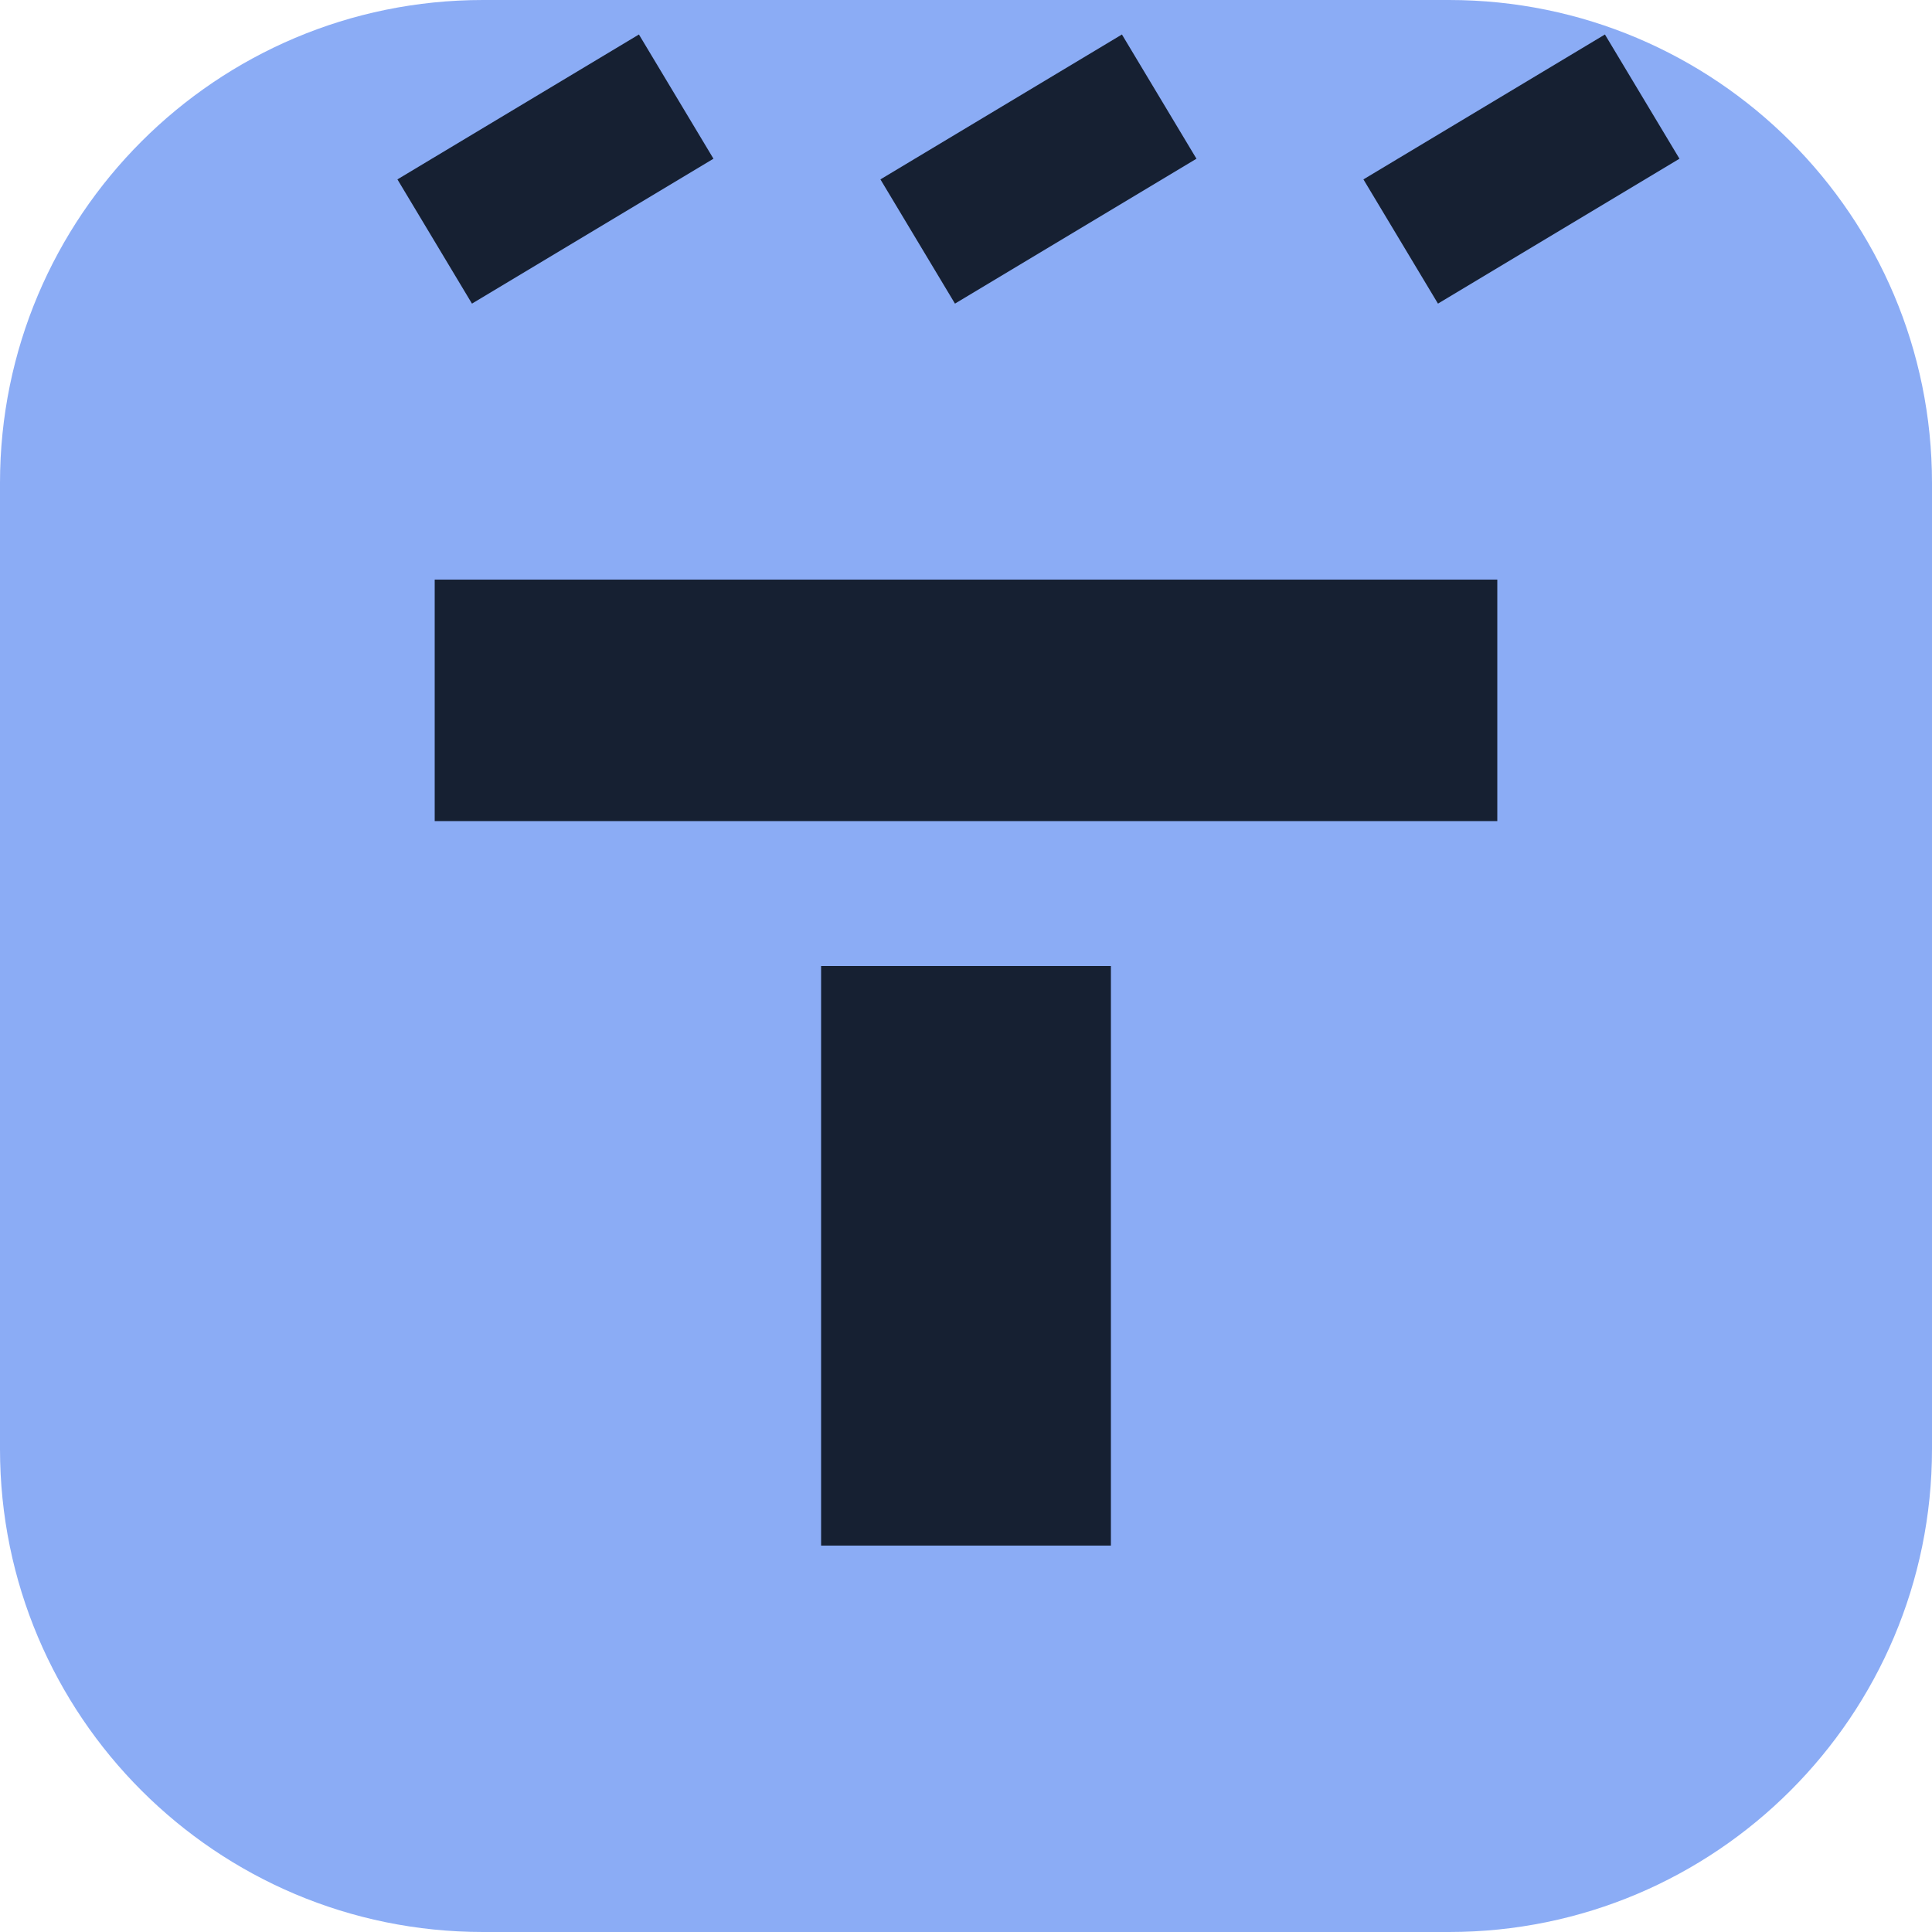
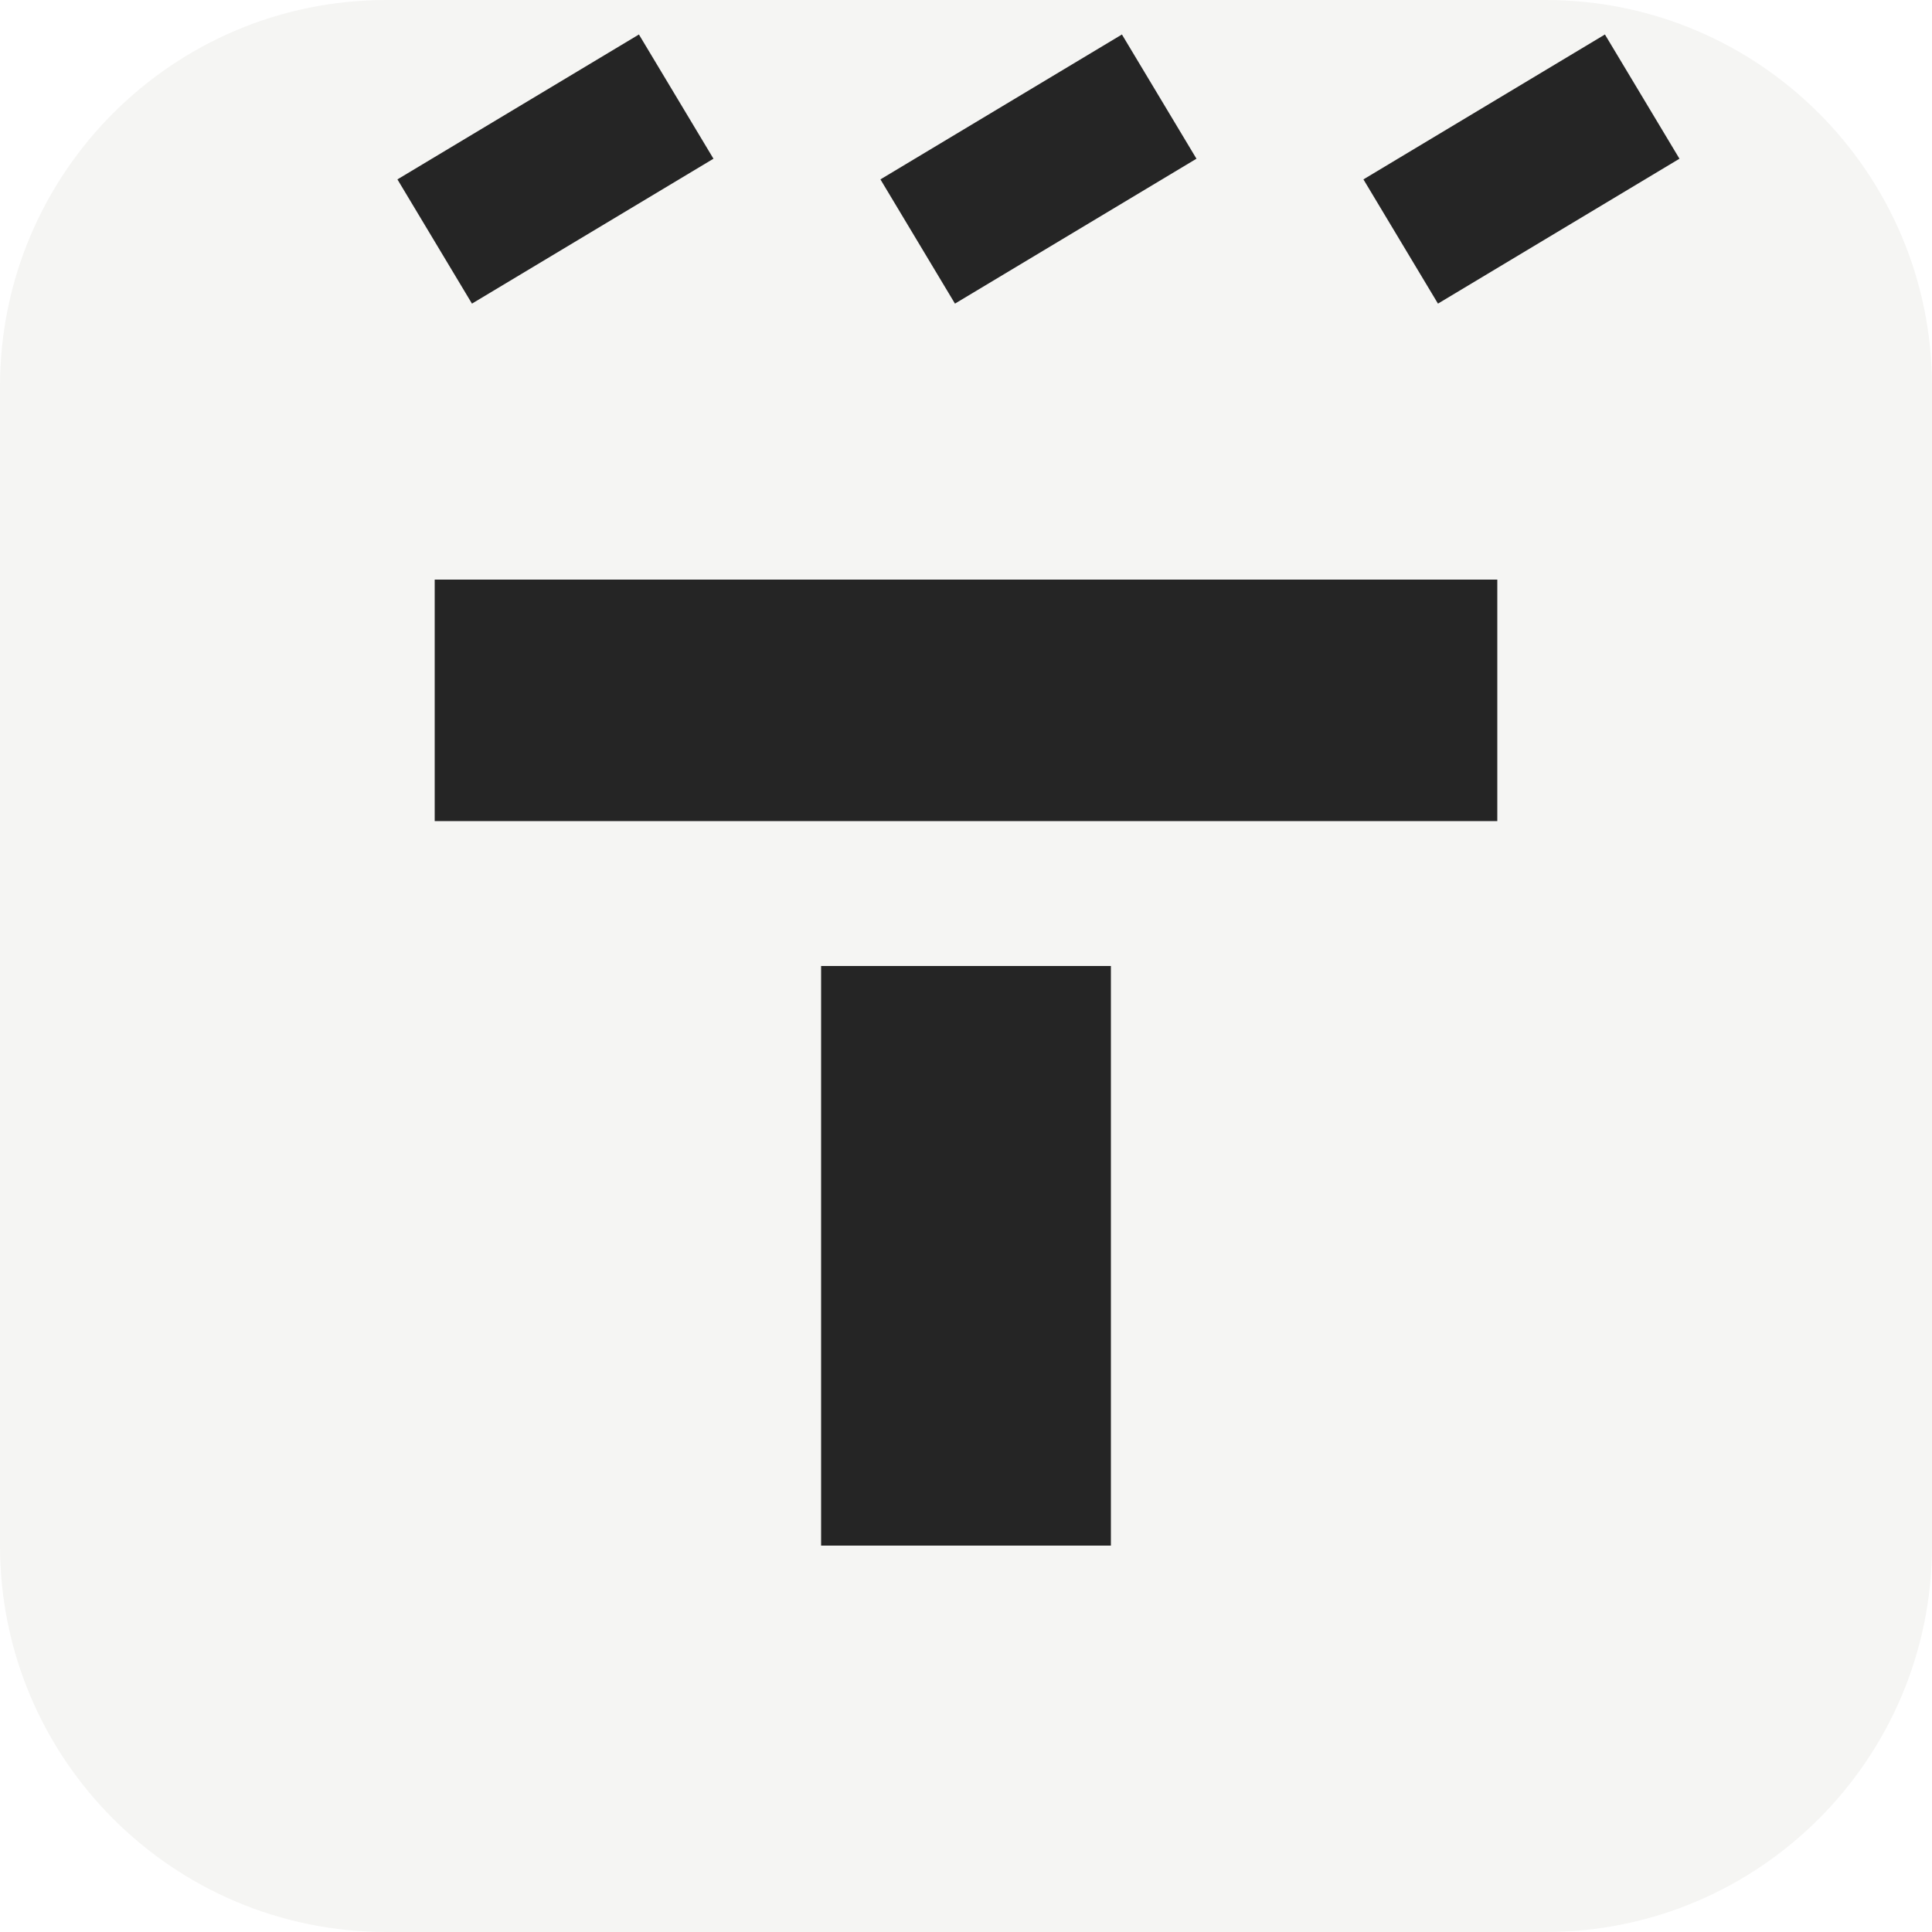
<svg xmlns="http://www.w3.org/2000/svg" viewBox="0 0 40 40">
-   <rect width="40" height="40" rx="10" fill="#8bacf5" />
-   <path d="M9 12h22v5H9zm8 8h6v12h-6z" fill="#162032" />
-   <path d="m9 5 5-3M19 5l5-3M29 5l5-3" stroke="#162032" stroke-width="3" />
+   <rect width="40" height="40" rx="8" fill="#f5f5f3" />
+   <path d="M9 12h22v5H9zm8 8h6v12h-6z" fill="#252525" />
+   <path d="m9 5 5-3M19 5l5-3M29 5l5-3" stroke="#252525" stroke-width="3" />
</svg>
